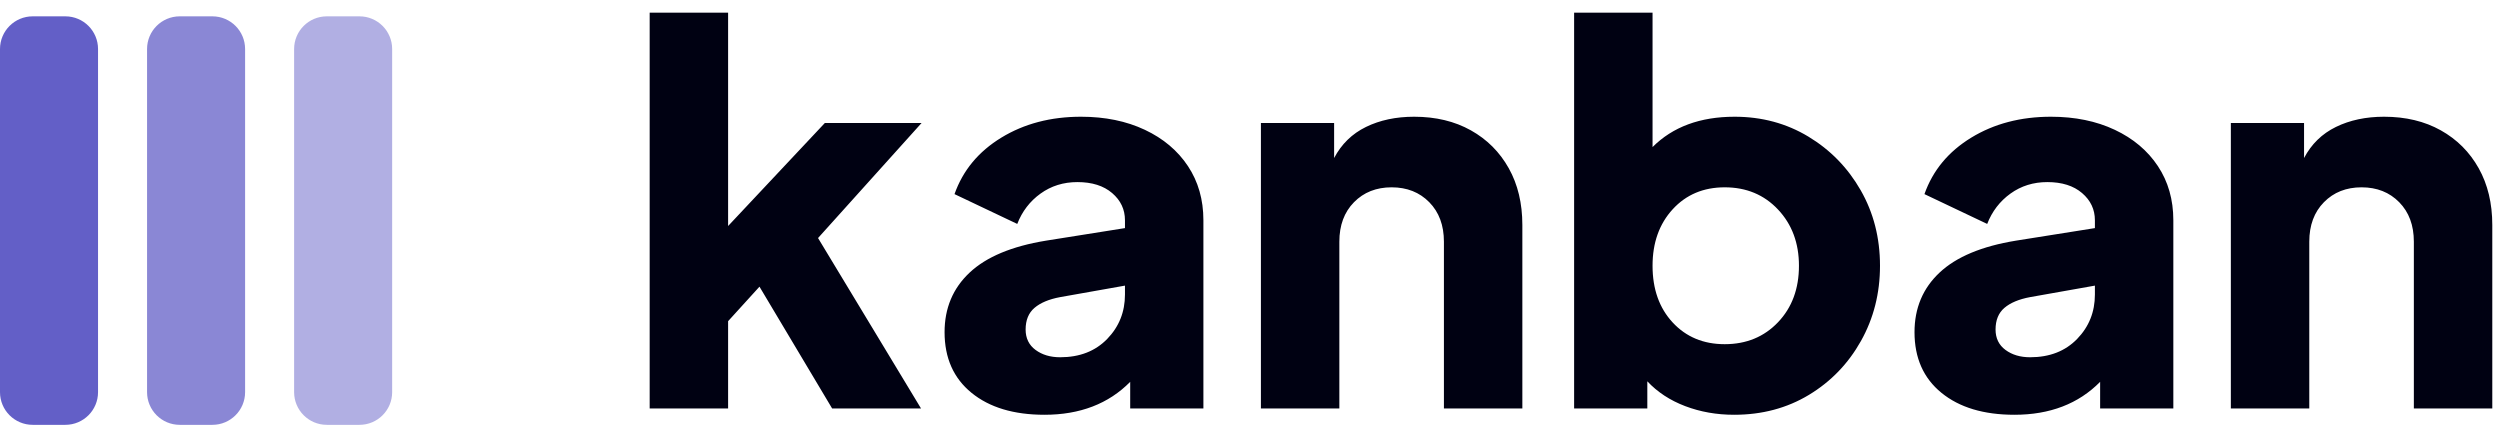
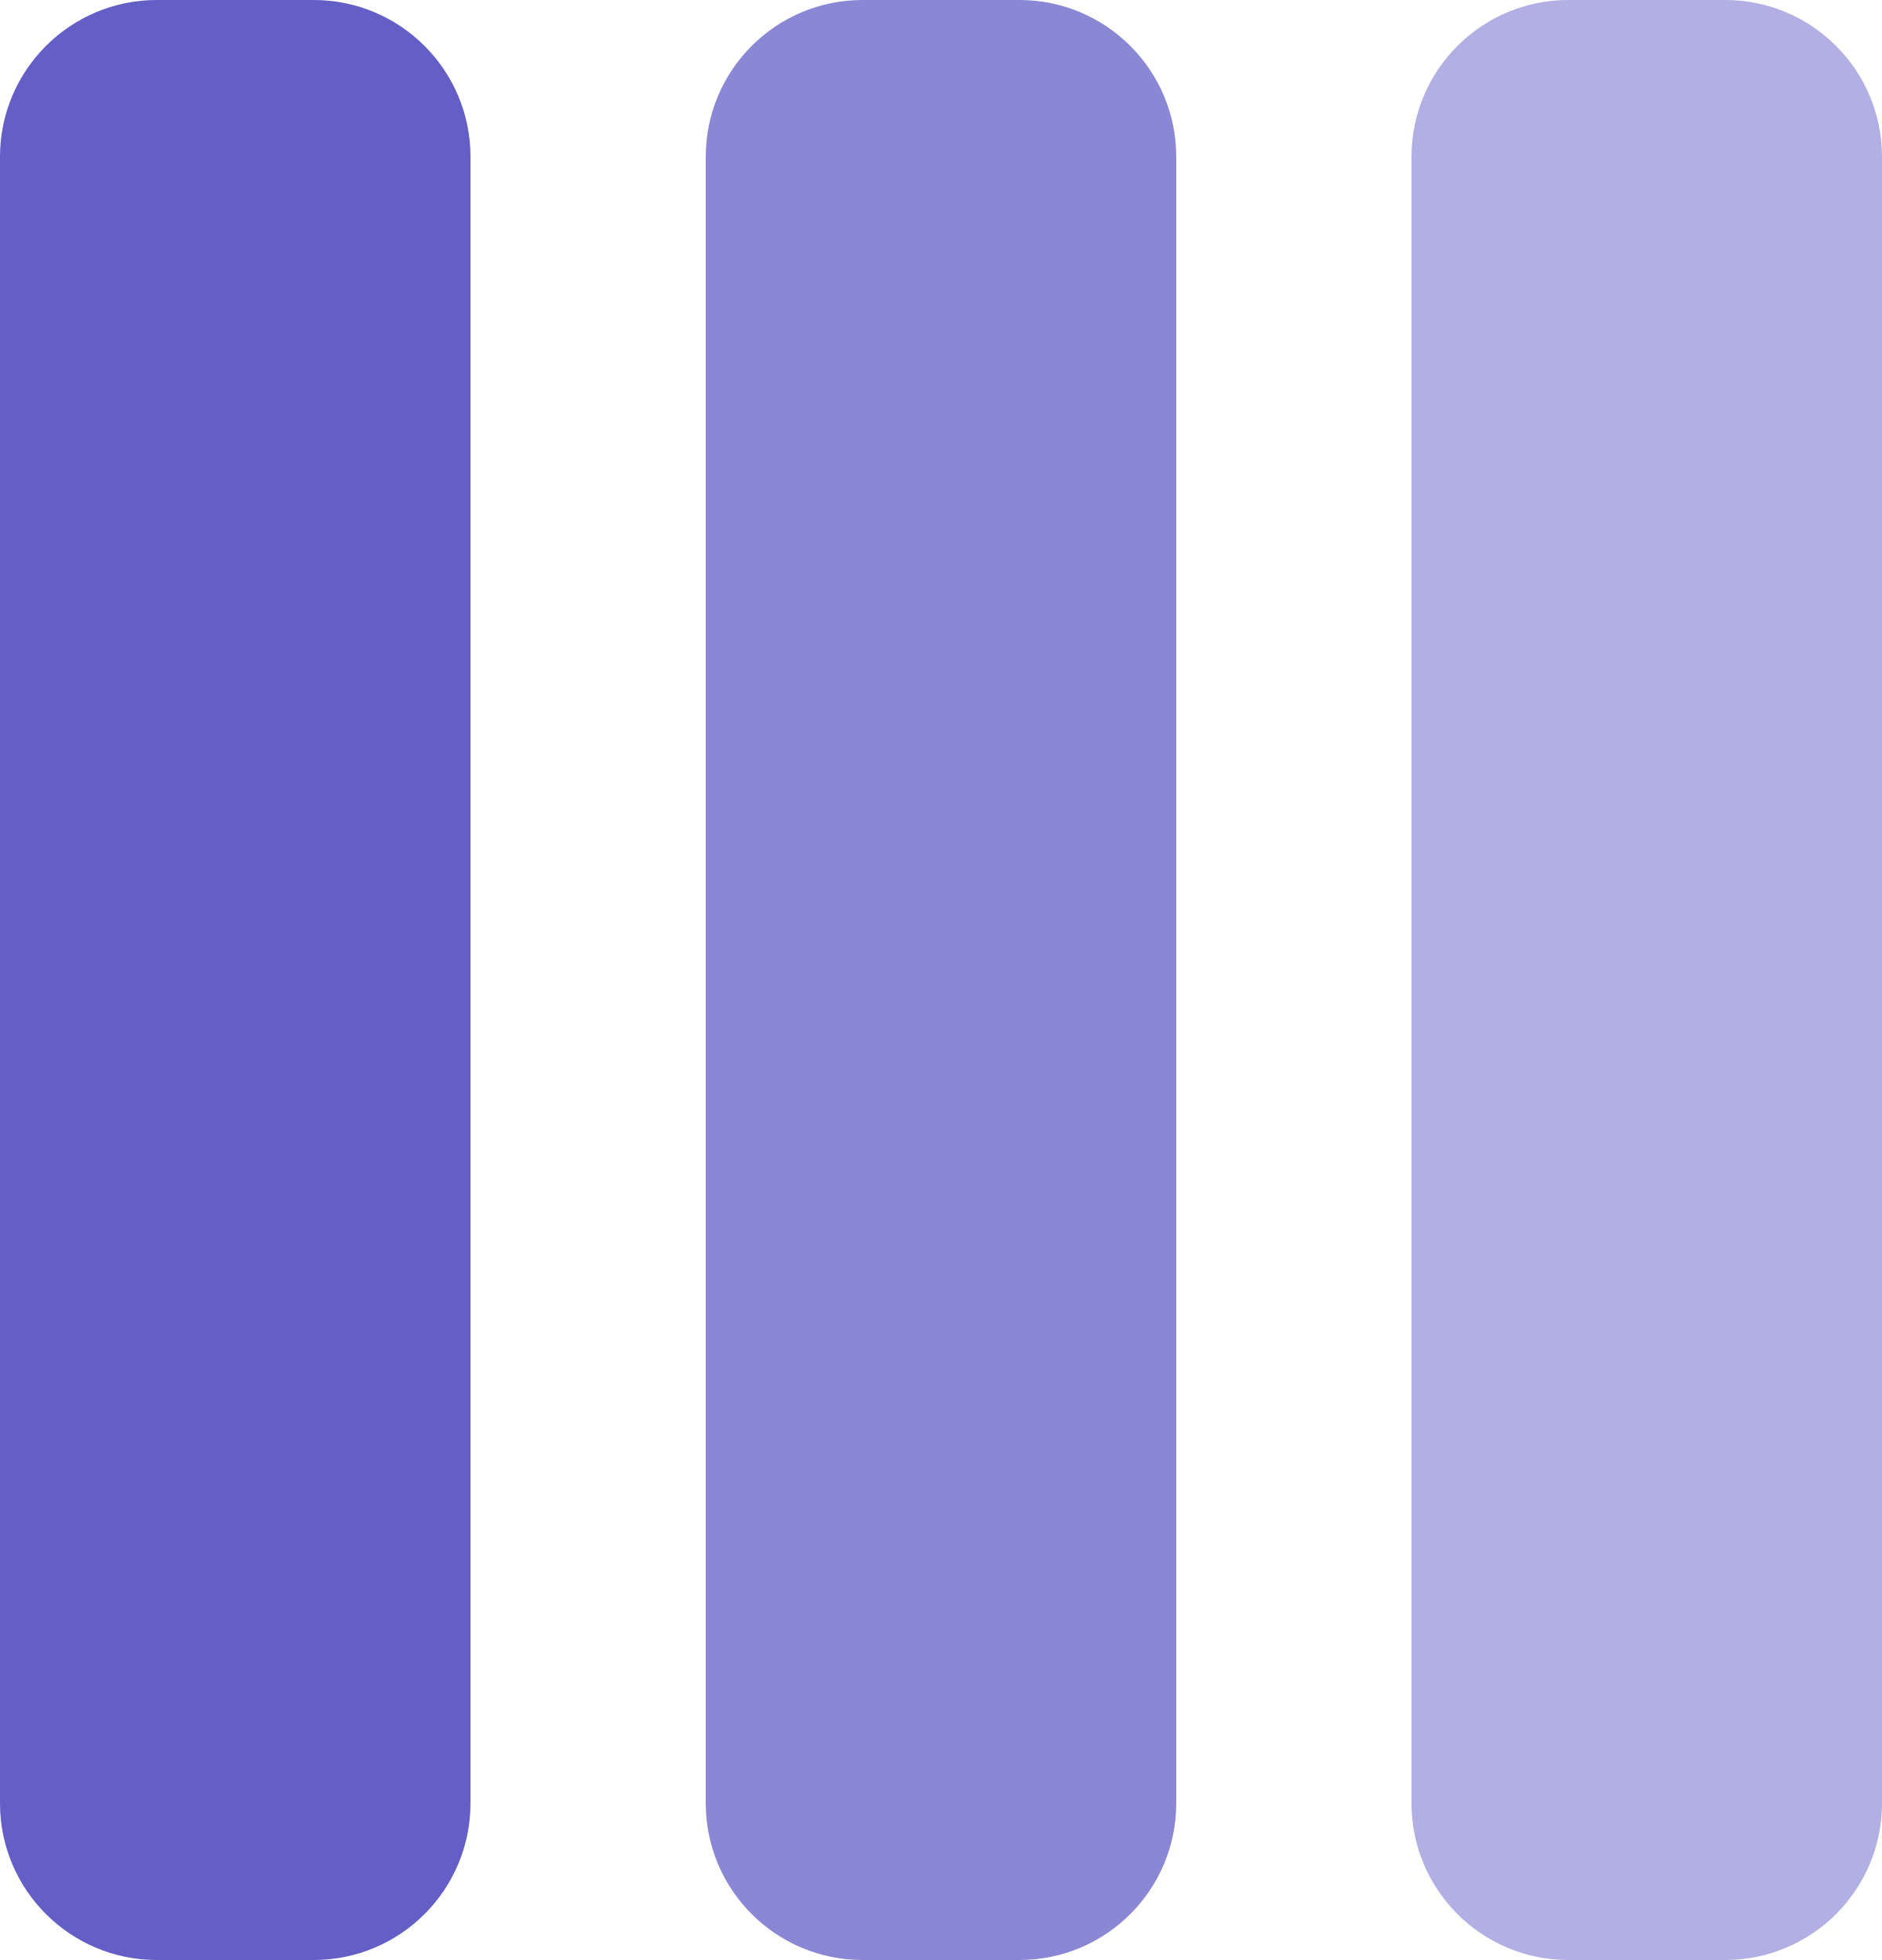
- <svg xmlns="http://www.w3.org/2000/svg" width="153" height="26" viewBox="0 0 153 26" fill="none">
-   <path fill-rule="evenodd" clip-rule="evenodd" d="M44.56 25V19.656L46.48 17.544L50.928 25H56.368L50.064 14.568L56.4 7.528H50.48L44.56 13.832V0.776H39.76V25H44.56ZM63.92 25.384C66.096 25.384 67.845 24.712 69.168 23.368V25H73.648V13.48C73.648 12.221 73.333 11.117 72.704 10.168C72.075 9.219 71.195 8.477 70.064 7.944C68.933 7.411 67.632 7.144 66.16 7.144C64.304 7.144 62.677 7.571 61.28 8.424C59.883 9.277 58.928 10.429 58.416 11.88L62.256 13.704C62.555 12.936 63.029 12.317 63.68 11.848C64.331 11.379 65.083 11.144 65.936 11.144C66.832 11.144 67.541 11.368 68.064 11.816C68.587 12.264 68.848 12.819 68.848 13.48V13.96L64.016 14.728C61.925 15.069 60.368 15.72 59.344 16.68C58.32 17.64 57.808 18.856 57.808 20.328C57.808 21.907 58.357 23.144 59.456 24.04C60.555 24.936 62.043 25.384 63.92 25.384ZM63.376 21.416C63.781 21.715 64.283 21.864 64.88 21.864C66.075 21.864 67.035 21.491 67.76 20.744C68.485 19.997 68.848 19.091 68.848 18.024V17.48L64.88 18.184C64.197 18.312 63.675 18.531 63.312 18.84C62.949 19.149 62.768 19.592 62.768 20.168C62.768 20.701 62.971 21.117 63.376 21.416ZM81.968 25V14.792C81.968 13.789 82.267 12.984 82.864 12.376C83.461 11.768 84.229 11.464 85.168 11.464C86.107 11.464 86.875 11.768 87.472 12.376C88.069 12.984 88.368 13.789 88.368 14.792V25H93.168V13.768C93.168 12.445 92.891 11.288 92.336 10.296C91.781 9.304 91.008 8.531 90.016 7.976C89.024 7.421 87.867 7.144 86.544 7.144C85.435 7.144 84.453 7.352 83.6 7.768C82.747 8.184 82.096 8.819 81.648 9.672V7.528H77.168V25H81.968ZM110.704 24.168C109.36 24.979 107.835 25.384 106.128 25.384C105.061 25.384 104.064 25.208 103.136 24.856C102.208 24.504 101.435 23.997 100.816 23.336V25H96.336V0.776H101.136V9C102.373 7.763 104.048 7.144 106.16 7.144C107.824 7.144 109.328 7.549 110.672 8.36C112.016 9.171 113.083 10.264 113.872 11.64C114.661 13.016 115.056 14.557 115.056 16.264C115.056 17.949 114.667 19.485 113.888 20.872C113.109 22.259 112.048 23.357 110.704 24.168ZM105.552 21.064C104.251 21.064 103.189 20.621 102.368 19.736C101.547 18.851 101.136 17.693 101.136 16.264C101.136 14.856 101.547 13.704 102.368 12.808C103.189 11.912 104.251 11.464 105.552 11.464C106.875 11.464 107.963 11.917 108.816 12.824C109.669 13.731 110.096 14.877 110.096 16.264C110.096 17.672 109.669 18.824 108.816 19.72C107.963 20.616 106.875 21.064 105.552 21.064ZM128.528 23.368C127.205 24.712 125.456 25.384 123.28 25.384C121.403 25.384 119.915 24.936 118.816 24.04C117.717 23.144 117.168 21.907 117.168 20.328C117.168 18.856 117.68 17.64 118.704 16.68C119.728 15.72 121.285 15.069 123.376 14.728L128.208 13.96V13.48C128.208 12.819 127.947 12.264 127.424 11.816C126.901 11.368 126.192 11.144 125.296 11.144C124.443 11.144 123.691 11.379 123.04 11.848C122.389 12.317 121.915 12.936 121.616 13.704L117.776 11.88C118.288 10.429 119.243 9.277 120.64 8.424C122.037 7.571 123.664 7.144 125.52 7.144C126.992 7.144 128.293 7.411 129.424 7.944C130.555 8.477 131.435 9.219 132.064 10.168C132.693 11.117 133.008 12.221 133.008 13.48V25H128.528V23.368ZM124.24 21.864C123.643 21.864 123.141 21.715 122.736 21.416C122.331 21.117 122.128 20.701 122.128 20.168C122.128 19.592 122.309 19.149 122.672 18.84C123.035 18.531 123.557 18.312 124.24 18.184L128.208 17.48V18.024C128.208 19.091 127.845 19.997 127.12 20.744C126.395 21.491 125.435 21.864 124.24 21.864ZM141.328 14.792V25H136.528V7.528H141.008V9.672C141.456 8.819 142.107 8.184 142.96 7.768C143.813 7.352 144.795 7.144 145.904 7.144C147.227 7.144 148.384 7.421 149.376 7.976C150.368 8.531 151.141 9.304 151.696 10.296C152.251 11.288 152.528 12.445 152.528 13.768V25H147.728V14.792C147.728 13.789 147.429 12.984 146.832 12.376C146.235 11.768 145.467 11.464 144.528 11.464C143.589 11.464 142.821 11.768 142.224 12.376C141.627 12.984 141.328 13.789 141.328 14.792Z" fill="#000112" />
-   <rect y="1" width="6" height="25" rx="2" fill="#635FC7" />
-   <rect opacity="0.75" x="9" y="1" width="6" height="25" rx="2" fill="#635FC7" />
-   <rect opacity="0.5" x="18" y="1" width="6" height="25" rx="2" fill="#635FC7" />
+ <svg xmlns="http://www.w3.org/2000/svg" width="24" height="25" viewBox="0 0 24 25" fill="none">
+   <rect width="6" height="25" rx="2" fill="#635FC7" />
+   <rect opacity="0.75" x="9" width="6" height="25" rx="2" fill="#635FC7" />
+   <rect opacity="0.5" x="18" width="6" height="25" rx="2" fill="#635FC7" />
</svg>
